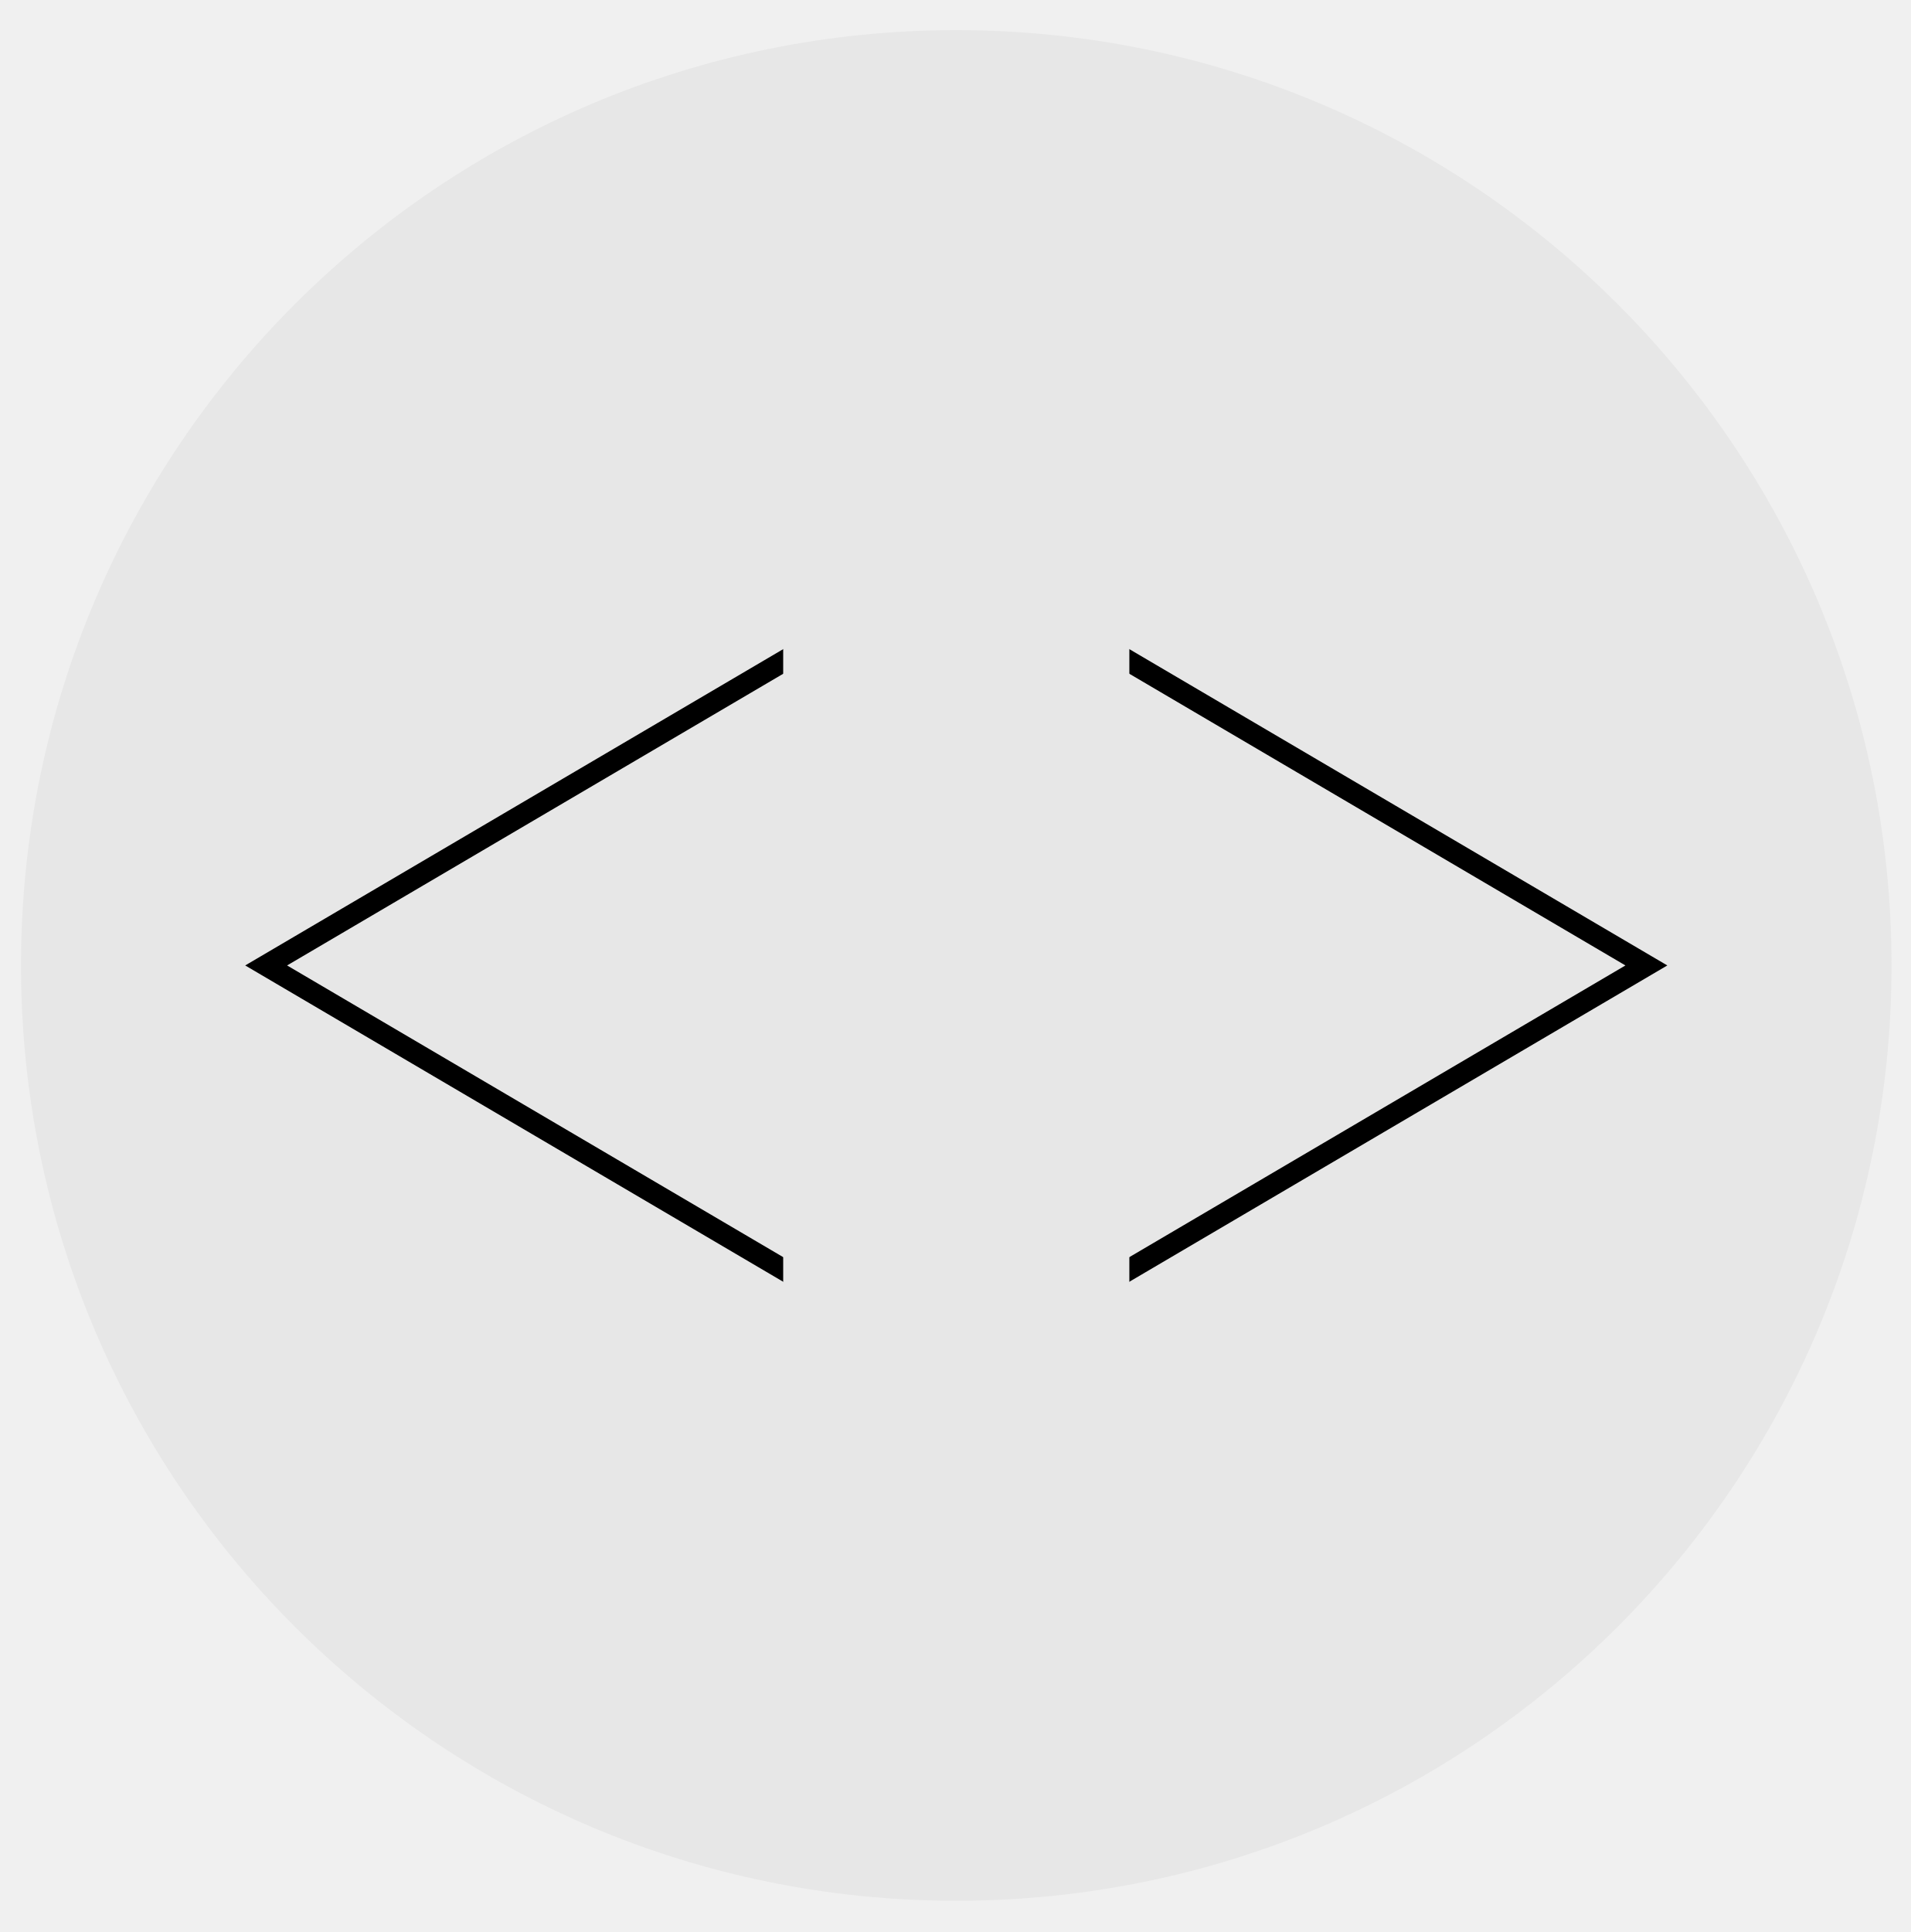
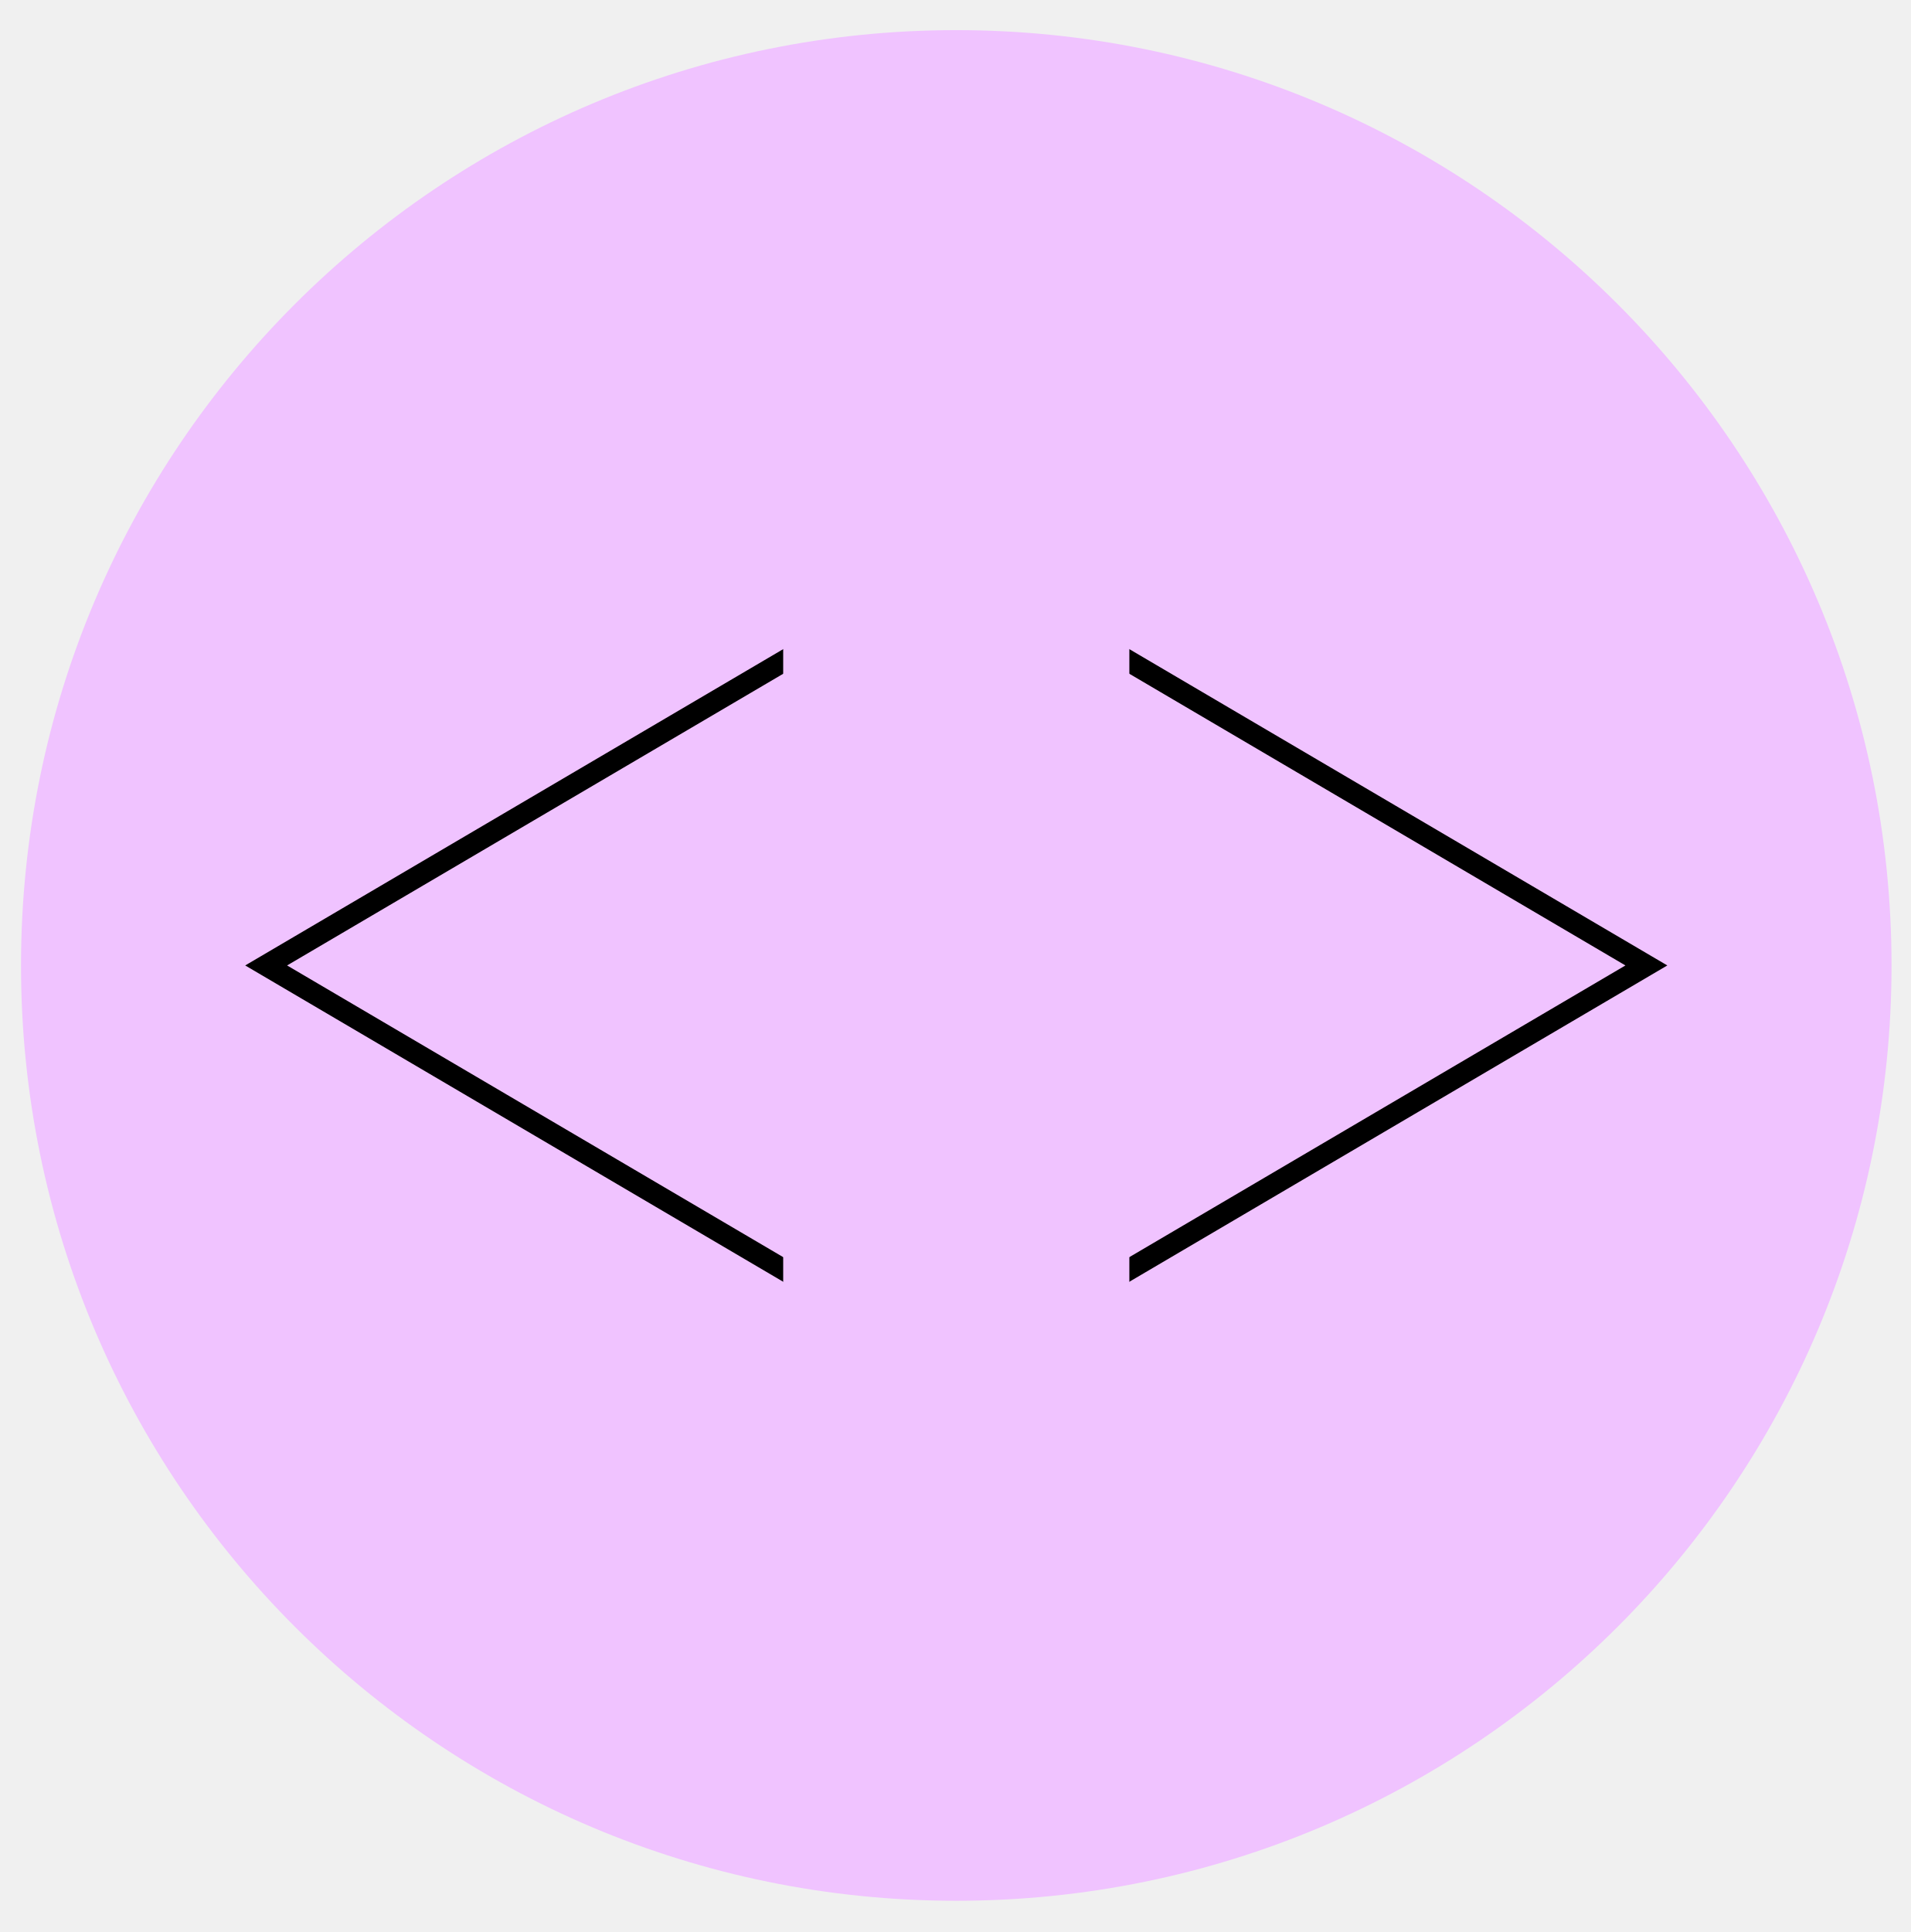
<svg xmlns="http://www.w3.org/2000/svg" width="90" height="91" viewBox="0 0 90 91" fill="none">
-   <circle cx="45.045" cy="45.474" r="44.055" fill="#E7E7E7" stroke="" />
+   <circle cx="45.045" cy="45.474" r="44.055" fill="#F0C3FF" stroke="" />
  <path d="M44.545 64.292L12.537 45.474L44.545 26.656L44.545 64.292Z" fill="white" />
-   <path d="M44.545 64.292L12.537 45.474L44.545 26.656L44.545 64.292Z" fill="#E7E7E7" />
+   <path d="M44.545 64.292L12.537 45.474L44.545 26.656L44.545 64.292Z" fill="#F0C3FF" />
  <path d="M44.545 64.292L12.537 45.474L44.545 26.656L44.545 64.292Z" stroke="black" />
  <path d="M45.545 64.292L77.552 45.474L45.545 26.656L45.545 64.292Z" fill="white" />
-   <path d="M45.545 64.292L77.552 45.474L45.545 26.656L45.545 64.292Z" fill="#E7E7E7" />
+   <path d="M45.545 64.292L77.552 45.474L45.545 26.656L45.545 64.292Z" fill="#F0C3FF" />
  <path d="M45.545 64.292L77.552 45.474L45.545 26.656L45.545 64.292Z" stroke="black" />
-   <rect x="36.892" y="22.735" width="16.306" height="48.667" fill="#E7E7E7" />
+   <rect x="36.892" y="22.735" width="16.306" height="48.667" fill="#F0C3FF" />
</svg>
